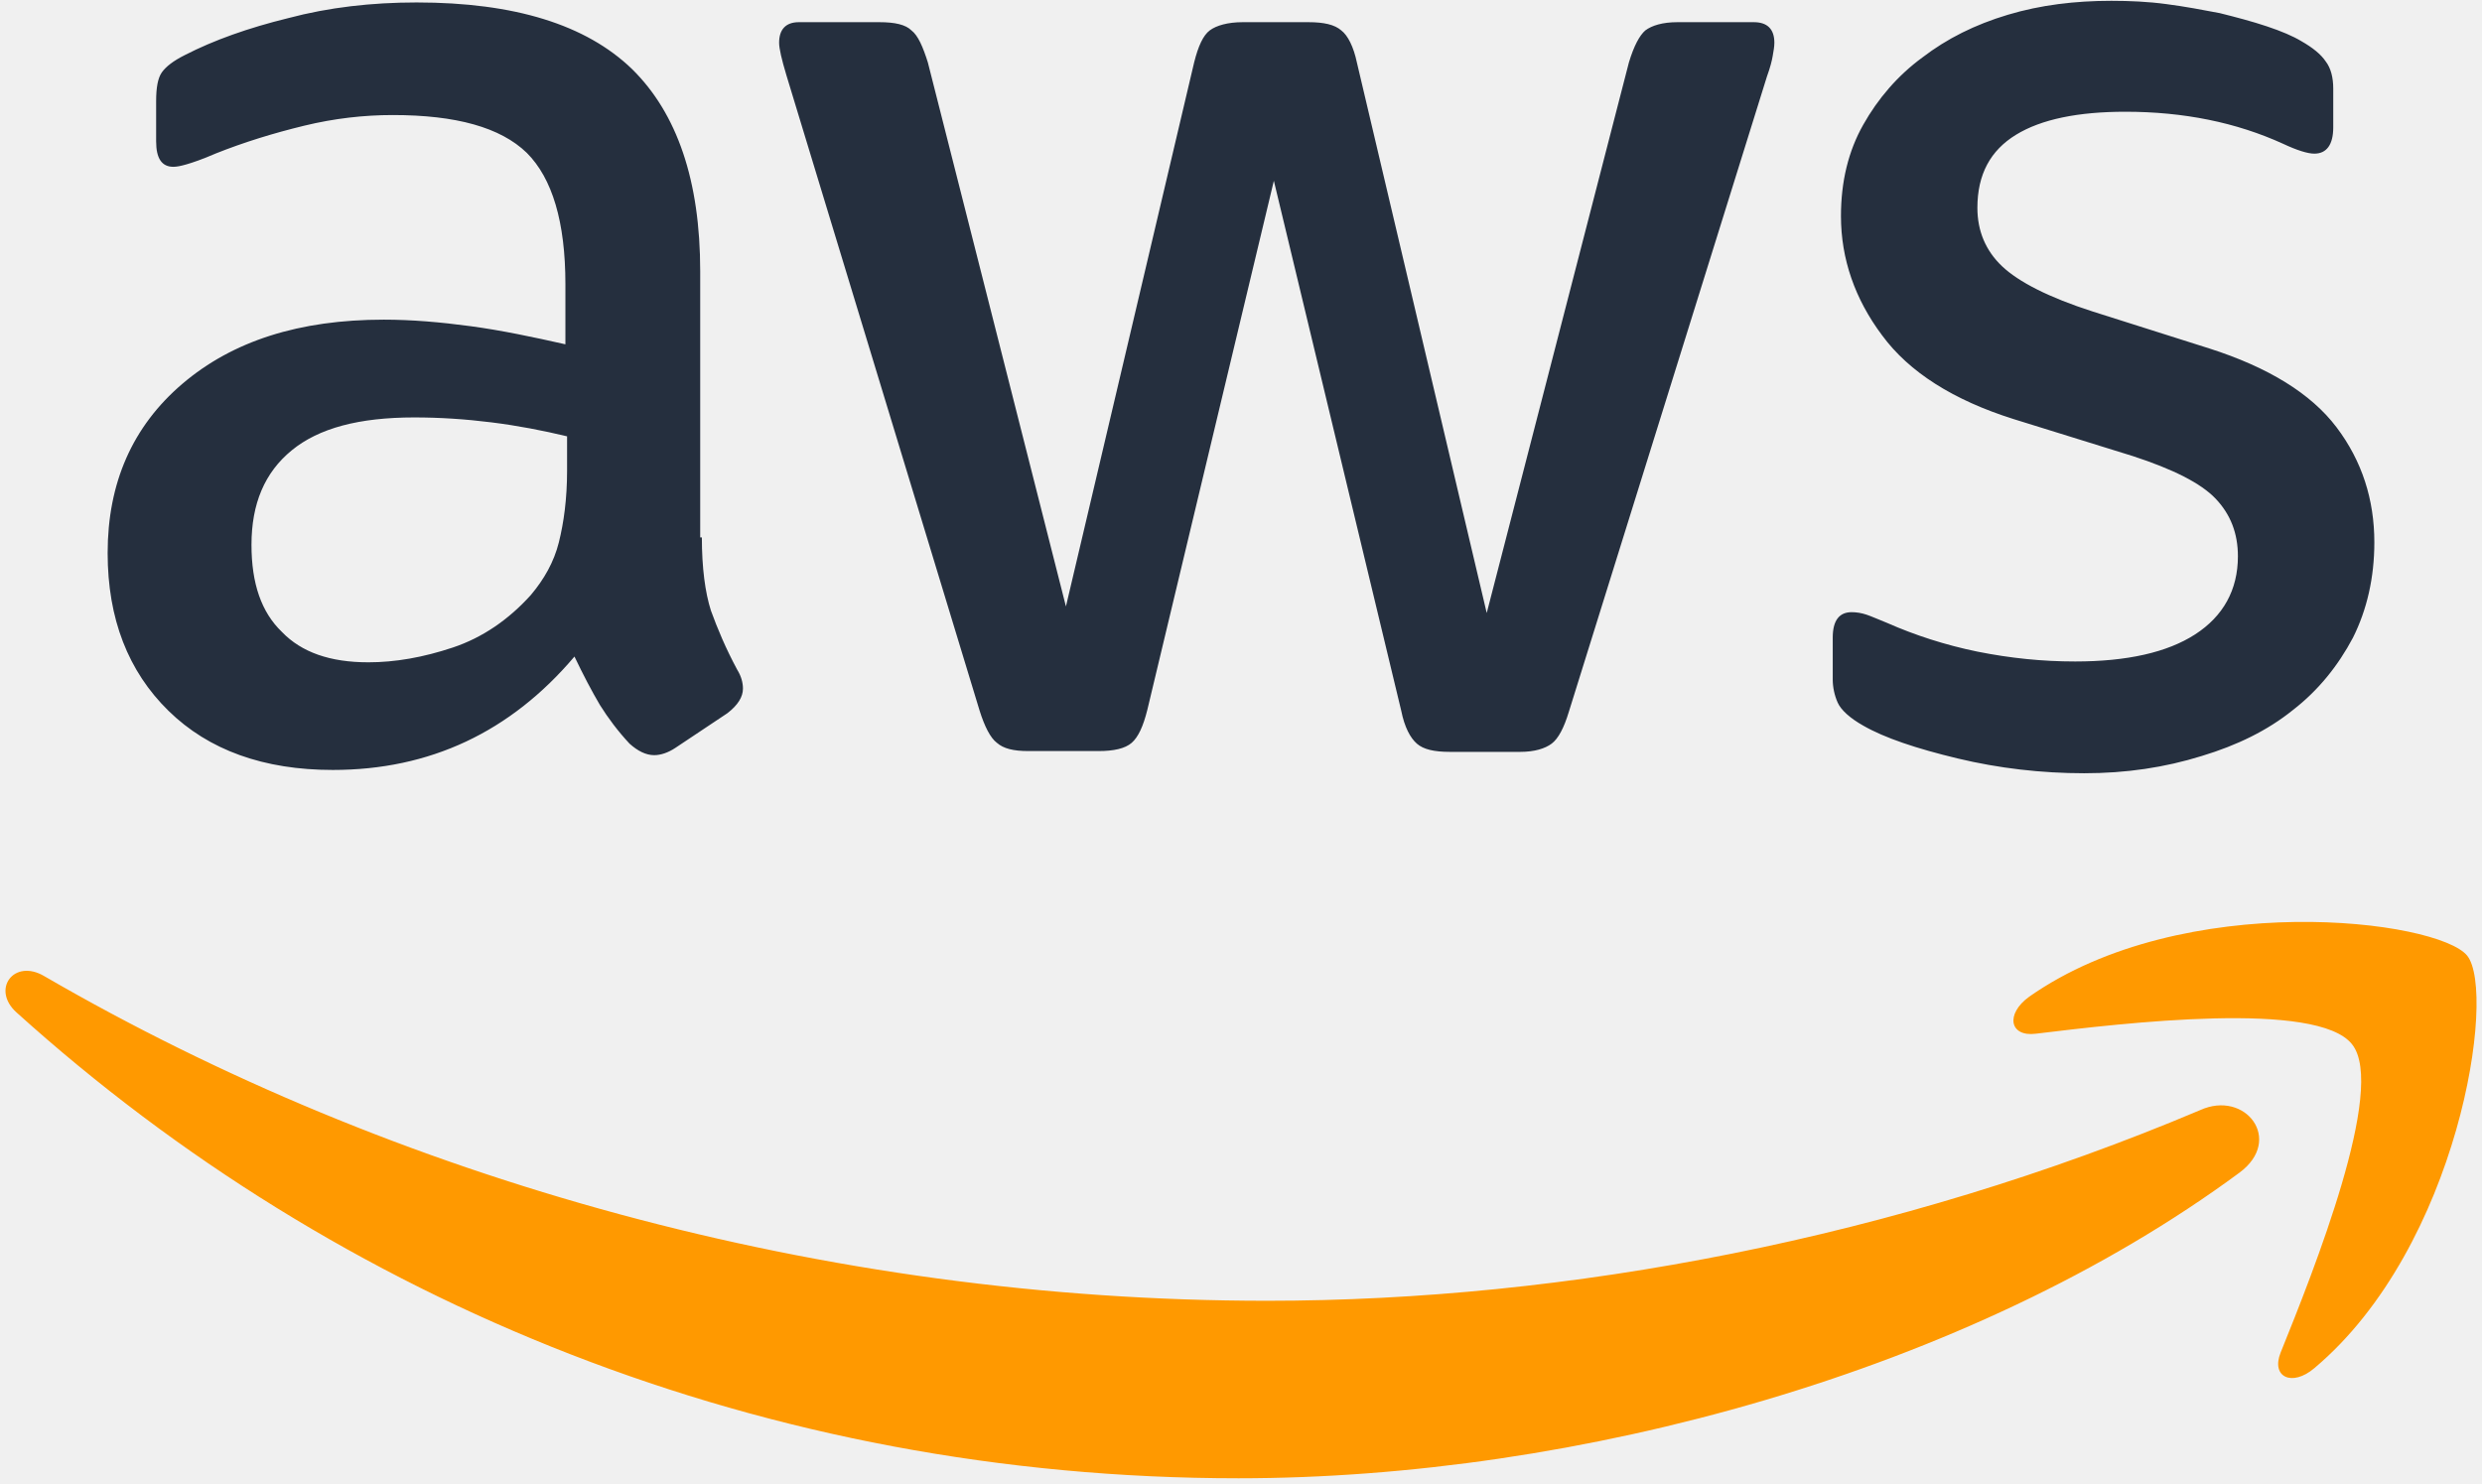
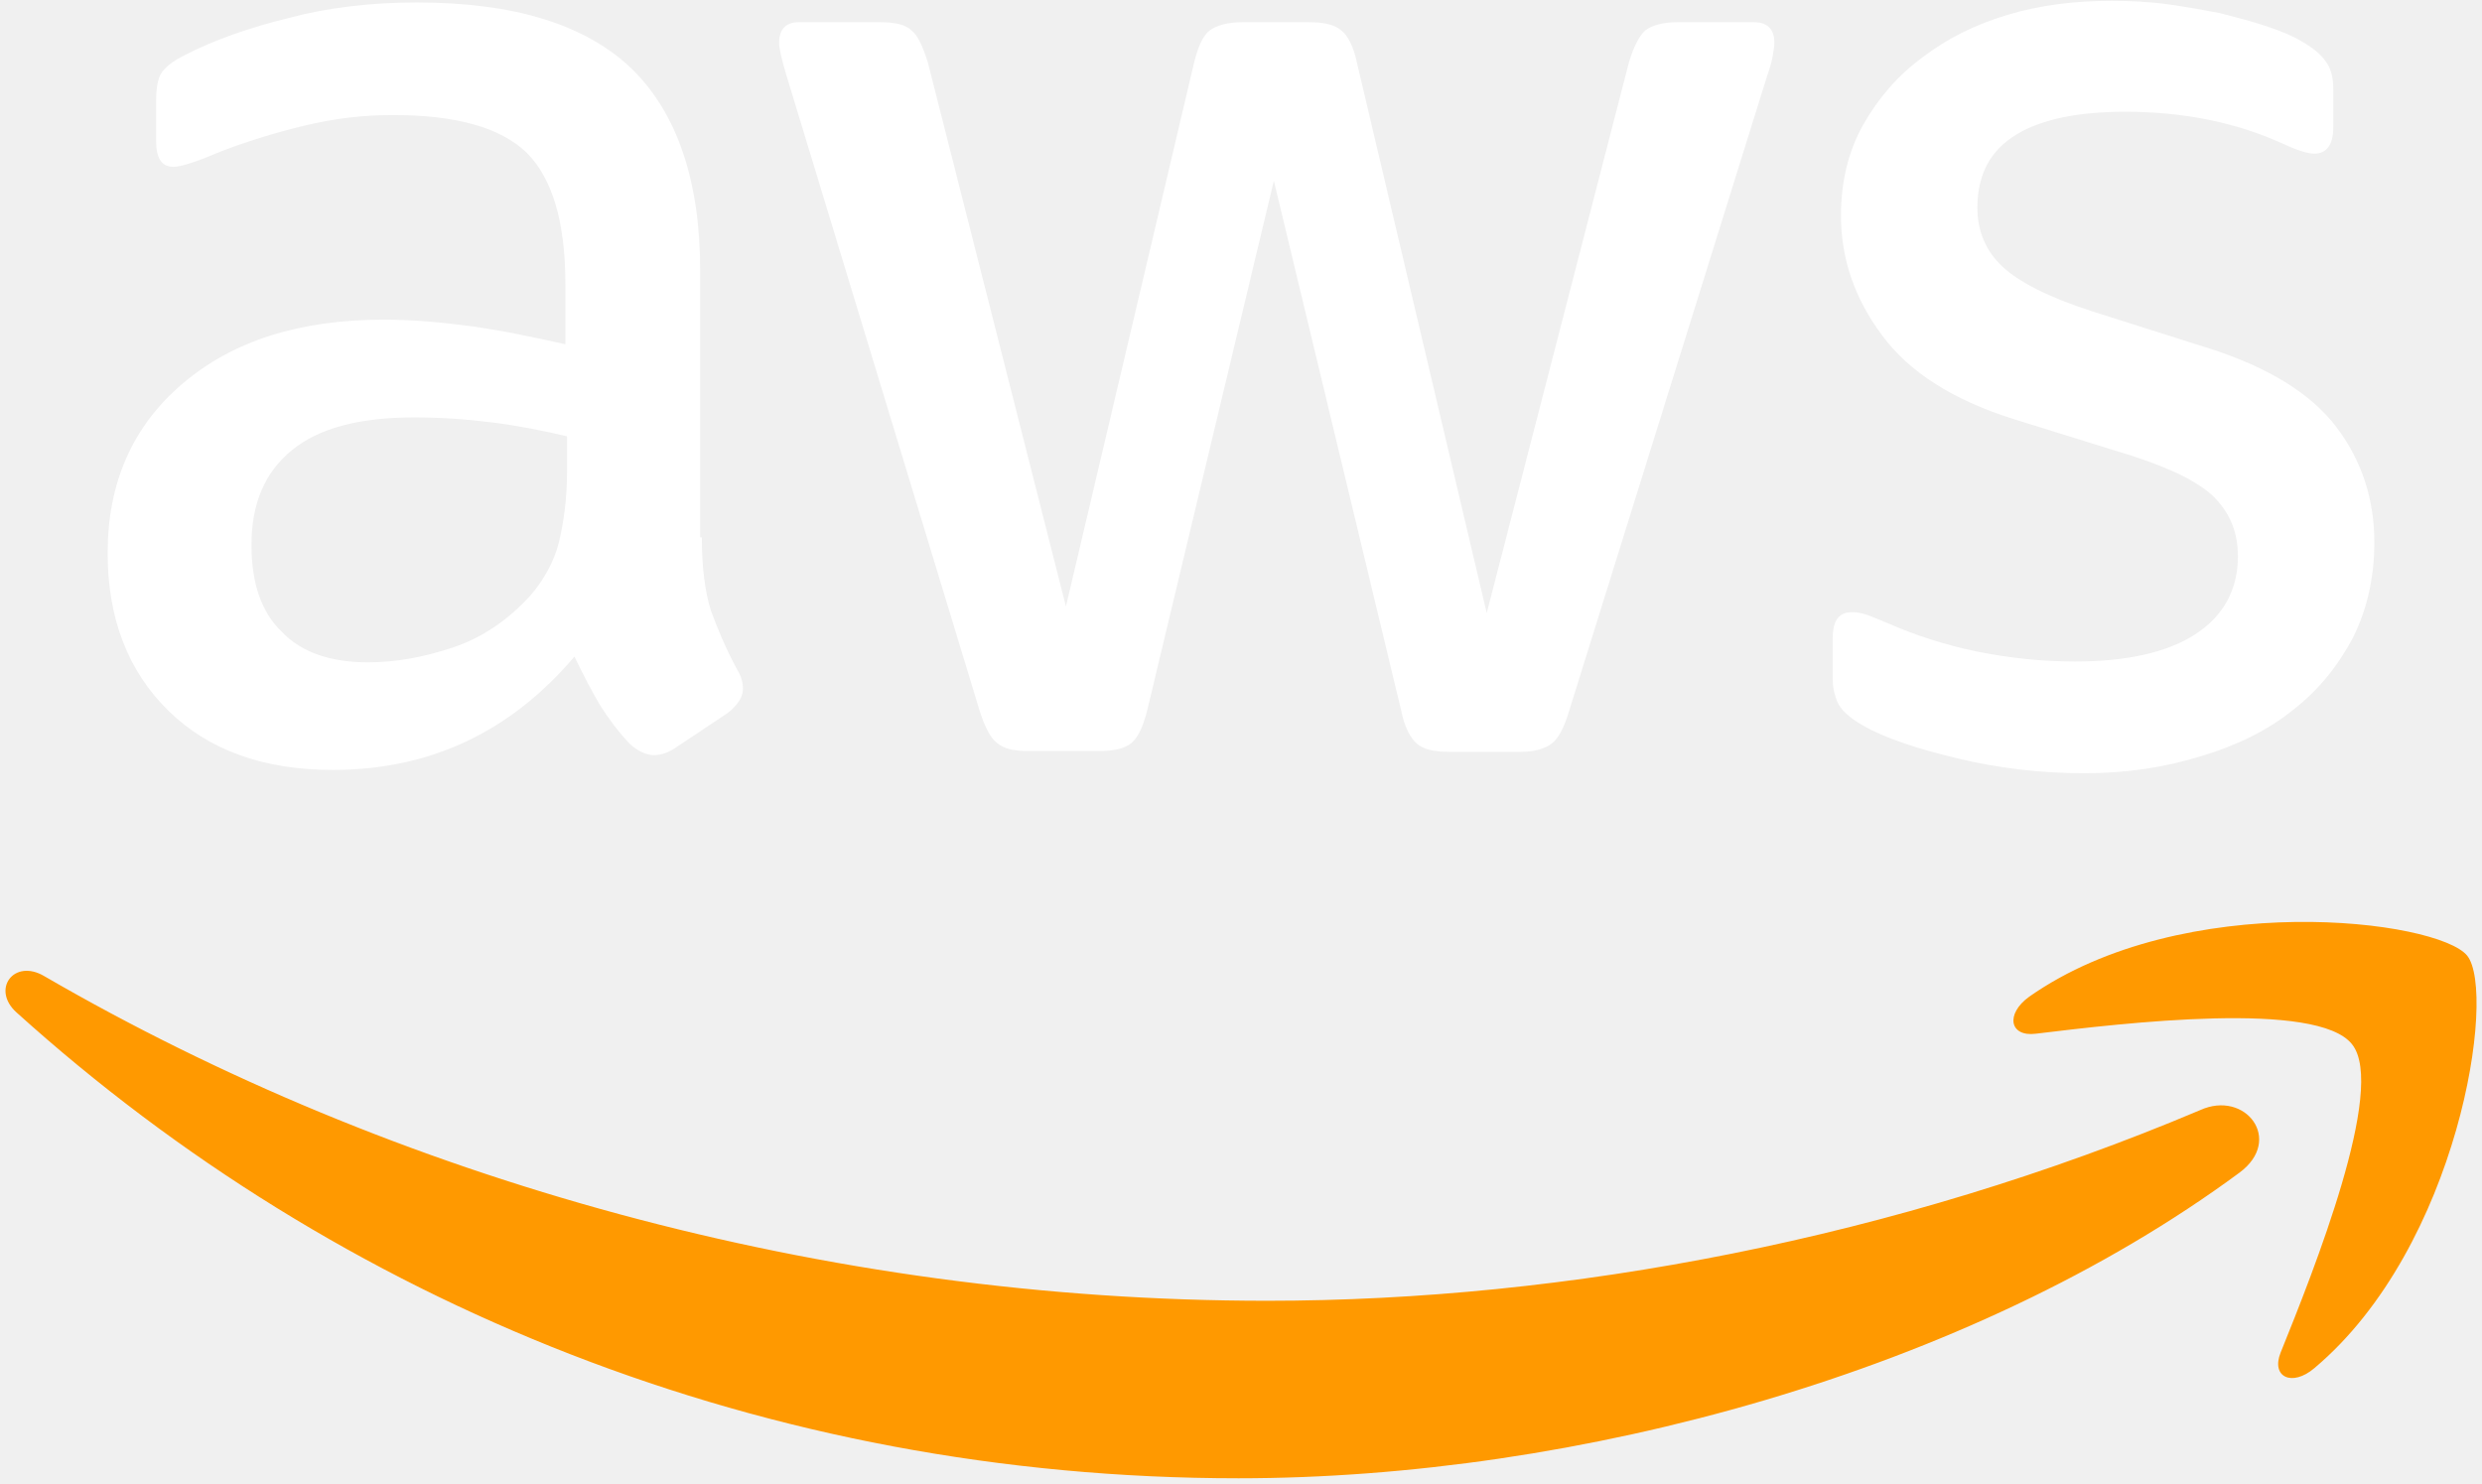
<svg xmlns="http://www.w3.org/2000/svg" height="153" preserveAspectRatio="xMidYMid" viewBox="0 0 256 153" width="256">
-   <path d="m72.392 55.438c0 3.136.339 5.679.932 7.544.678 1.865 1.526 3.899 2.713 6.103.424.678.593 1.356.593 1.95 0 .848-.509 1.695-1.611 2.543l-5.34 3.56c-.763.509-1.526.763-2.204.763-.848 0-1.695-.424-2.543-1.187-1.187-1.272-2.204-2.628-3.052-3.984-.848-1.441-1.695-3.052-2.628-5.001-6.612 7.799-14.919 11.698-24.922 11.698-7.121 0-12.8-2.034-16.954-6.103-4.154-4.069-6.273-9.494-6.273-16.275 0-7.205 2.543-13.054 7.714-17.462 5.171-4.408 12.037-6.612 20.768-6.612 2.882 0 5.849.254 8.985.678 3.136.424 6.358 1.102 9.748 1.865v-6.188c0-6.442-1.356-10.935-3.984-13.563-2.713-2.628-7.29-3.899-13.817-3.899-2.967 0-6.019.339-9.155 1.102-3.136.763-6.188 1.695-9.155 2.882-1.356.593-2.374.932-2.967 1.102s-1.017.254-1.356.254c-1.187 0-1.78-.848-1.78-2.628v-4.154c0-1.356.17-2.374.593-2.967.424-.593 1.187-1.187 2.374-1.78 2.967-1.526 6.527-2.797 10.681-3.815 4.154-1.102 8.562-1.611 13.224-1.611 10.087 0 17.462 2.289 22.209 6.866 4.662 4.577 7.036 11.528 7.036 20.853v27.465zm-34.416 12.885c2.797 0 5.679-.509 8.731-1.526 3.052-1.017 5.764-2.882 8.053-5.425 1.356-1.611 2.374-3.391 2.882-5.425s.848-4.493.848-7.375v-3.56c-2.458-.593-5.086-1.102-7.799-1.441-2.713-.339-5.34-.509-7.968-.509-5.679 0-9.833 1.102-12.63 3.391-2.797 2.289-4.154 5.51-4.154 9.748 0 3.984 1.017 6.951 3.136 8.985 2.034 2.119 5.001 3.136 8.901 3.136zm68.069 9.155c-1.526 0-2.543-.254-3.221-.848-.678-.509-1.272-1.695-1.78-3.306l-19.921-65.526c-.509-1.695-.763-2.797-.763-3.391 0-1.356.678-2.119 2.034-2.119h8.307c1.611 0 2.713.254 3.306.848.678.509 1.187 1.695 1.695 3.306l14.241 56.117 13.224-56.117c.424-1.695.932-2.797 1.611-3.306s1.865-.848 3.391-.848h6.781c1.611 0 2.713.254 3.391.848.678.509 1.272 1.695 1.611 3.306l13.393 56.795 14.665-56.795c.509-1.695 1.102-2.797 1.695-3.306.678-.509 1.78-.848 3.306-.848h7.883c1.356 0 2.119.678 2.119 2.119 0 .424-.085.848-.17 1.356s-.254 1.187-.593 2.119l-20.429 65.526c-.509 1.695-1.102 2.797-1.78 3.306s-1.78.848-3.221.848h-7.29c-1.611 0-2.713-.254-3.391-.848-.678-.593-1.272-1.695-1.611-3.391l-13.139-54.675-13.054 54.591c-.424 1.695-.932 2.797-1.611 3.391s-1.865.848-3.391.848zm108.927 2.289c-4.408 0-8.816-.509-13.054-1.526-4.238-1.017-7.544-2.119-9.748-3.391-1.356-.763-2.289-1.611-2.628-2.374s-.509-1.611-.509-2.374v-4.323c0-1.78.678-2.628 1.95-2.628.509 0 1.017.085 1.526.254.509.17 1.272.509 2.119.848 2.882 1.272 6.019 2.289 9.325 2.967 3.391.678 6.697 1.017 10.087 1.017 5.34 0 9.494-.932 12.376-2.797s4.408-4.577 4.408-8.053c0-2.374-.763-4.323-2.289-5.934-1.526-1.611-4.408-3.052-8.562-4.408l-12.291-3.815c-6.188-1.95-10.766-4.832-13.563-8.646-2.797-3.73-4.238-7.883-4.238-12.291 0-3.56.763-6.697 2.289-9.409 1.526-2.713 3.56-5.086 6.103-6.951 2.543-1.95 5.425-3.391 8.816-4.408 3.391-1.017 6.951-1.441 10.681-1.441 1.865 0 3.815.085 5.679.339 1.95.254 3.73.593 5.51.932 1.695.424 3.306.848 4.832 1.356 1.526.509 2.713 1.017 3.56 1.526 1.187.678 2.034 1.356 2.543 2.119.509.678.763 1.611.763 2.797v3.984c0 1.78-.678 2.713-1.95 2.713-.678 0-1.78-.339-3.221-1.017-4.832-2.204-10.257-3.306-16.275-3.306-4.832 0-8.646.763-11.274 2.374-2.628 1.611-3.984 4.069-3.984 7.544 0 2.374.848 4.408 2.543 6.019 1.695 1.611 4.832 3.221 9.325 4.662l12.037 3.815c6.103 1.95 10.511 4.662 13.139 8.138 2.628 3.475 3.899 7.46 3.899 11.868 0 3.645-.763 6.951-2.204 9.833-1.526 2.882-3.56 5.425-6.188 7.46-2.628 2.119-5.764 3.645-9.409 4.747-3.815 1.187-7.799 1.78-12.122 1.78z" fill="#252f3e" />
+   <path d="m72.392 55.438c0 3.136.339 5.679.932 7.544.678 1.865 1.526 3.899 2.713 6.103.424.678.593 1.356.593 1.95 0 .848-.509 1.695-1.611 2.543l-5.34 3.56c-.763.509-1.526.763-2.204.763-.848 0-1.695-.424-2.543-1.187-1.187-1.272-2.204-2.628-3.052-3.984-.848-1.441-1.695-3.052-2.628-5.001-6.612 7.799-14.919 11.698-24.922 11.698-7.121 0-12.8-2.034-16.954-6.103-4.154-4.069-6.273-9.494-6.273-16.275 0-7.205 2.543-13.054 7.714-17.462 5.171-4.408 12.037-6.612 20.768-6.612 2.882 0 5.849.254 8.985.678 3.136.424 6.358 1.102 9.748 1.865v-6.188c0-6.442-1.356-10.935-3.984-13.563-2.713-2.628-7.29-3.899-13.817-3.899-2.967 0-6.019.339-9.155 1.102-3.136.763-6.188 1.695-9.155 2.882-1.356.593-2.374.932-2.967 1.102s-1.017.254-1.356.254c-1.187 0-1.78-.848-1.78-2.628v-4.154c0-1.356.17-2.374.593-2.967.424-.593 1.187-1.187 2.374-1.78 2.967-1.526 6.527-2.797 10.681-3.815 4.154-1.102 8.562-1.611 13.224-1.611 10.087 0 17.462 2.289 22.209 6.866 4.662 4.577 7.036 11.528 7.036 20.853v27.465zm-34.416 12.885c2.797 0 5.679-.509 8.731-1.526 3.052-1.017 5.764-2.882 8.053-5.425 1.356-1.611 2.374-3.391 2.882-5.425s.848-4.493.848-7.375v-3.56c-2.458-.593-5.086-1.102-7.799-1.441-2.713-.339-5.34-.509-7.968-.509-5.679 0-9.833 1.102-12.63 3.391-2.797 2.289-4.154 5.51-4.154 9.748 0 3.984 1.017 6.951 3.136 8.985 2.034 2.119 5.001 3.136 8.901 3.136zm68.069 9.155c-1.526 0-2.543-.254-3.221-.848-.678-.509-1.272-1.695-1.78-3.306l-19.921-65.526c-.509-1.695-.763-2.797-.763-3.391 0-1.356.678-2.119 2.034-2.119h8.307c1.611 0 2.713.254 3.306.848.678.509 1.187 1.695 1.695 3.306l14.241 56.117 13.224-56.117c.424-1.695.932-2.797 1.611-3.306s1.865-.848 3.391-.848h6.781c1.611 0 2.713.254 3.391.848.678.509 1.272 1.695 1.611 3.306l13.393 56.795 14.665-56.795c.509-1.695 1.102-2.797 1.695-3.306.678-.509 1.78-.848 3.306-.848h7.883c1.356 0 2.119.678 2.119 2.119 0 .424-.085.848-.17 1.356s-.254 1.187-.593 2.119l-20.429 65.526c-.509 1.695-1.102 2.797-1.78 3.306s-1.78.848-3.221.848h-7.29c-1.611 0-2.713-.254-3.391-.848-.678-.593-1.272-1.695-1.611-3.391l-13.139-54.675-13.054 54.591c-.424 1.695-.932 2.797-1.611 3.391s-1.865.848-3.391.848zm108.927 2.289c-4.408 0-8.816-.509-13.054-1.526-4.238-1.017-7.544-2.119-9.748-3.391-1.356-.763-2.289-1.611-2.628-2.374s-.509-1.611-.509-2.374v-4.323c0-1.78.678-2.628 1.95-2.628.509 0 1.017.085 1.526.254.509.17 1.272.509 2.119.848 2.882 1.272 6.019 2.289 9.325 2.967 3.391.678 6.697 1.017 10.087 1.017 5.34 0 9.494-.932 12.376-2.797s4.408-4.577 4.408-8.053c0-2.374-.763-4.323-2.289-5.934-1.526-1.611-4.408-3.052-8.562-4.408l-12.291-3.815c-6.188-1.95-10.766-4.832-13.563-8.646-2.797-3.73-4.238-7.883-4.238-12.291 0-3.56.763-6.697 2.289-9.409 1.526-2.713 3.56-5.086 6.103-6.951 2.543-1.95 5.425-3.391 8.816-4.408 3.391-1.017 6.951-1.441 10.681-1.441 1.865 0 3.815.085 5.679.339 1.95.254 3.73.593 5.51.932 1.695.424 3.306.848 4.832 1.356 1.526.509 2.713 1.017 3.56 1.526 1.187.678 2.034 1.356 2.543 2.119.509.678.763 1.611.763 2.797v3.984c0 1.78-.678 2.713-1.95 2.713-.678 0-1.78-.339-3.221-1.017-4.832-2.204-10.257-3.306-16.275-3.306-4.832 0-8.646.763-11.274 2.374-2.628 1.611-3.984 4.069-3.984 7.544 0 2.374.848 4.408 2.543 6.019 1.695 1.611 4.832 3.221 9.325 4.662l12.037 3.815c6.103 1.95 10.511 4.662 13.139 8.138 2.628 3.475 3.899 7.46 3.899 11.868 0 3.645-.763 6.951-2.204 9.833-1.526 2.882-3.56 5.425-6.188 7.46-2.628 2.119-5.764 3.645-9.409 4.747-3.815 1.187-7.799 1.78-12.122 1.78z" fill="#fff" />
  <path d="m230.993 120.964c-27.889 20.599-68.408 31.534-103.248 31.534-48.826 0-92.821-18.056-126.05-48.064-2.628-2.374-.254-5.595 2.882-3.73 35.942 20.853 80.275 33.483 126.135 33.483 30.94 0 64.932-6.442 96.212-19.666 4.662-2.119 8.646 3.052 4.069 6.442zm11.613-13.224c-3.56-4.577-23.566-2.204-32.636-1.102-2.713.339-3.136-2.034-.678-3.815 15.936-11.189 42.13-7.968 45.181-4.238 3.052 3.815-.848 30.008-15.767 42.554-2.289 1.95-4.493.932-3.475-1.611 3.391-8.392 10.935-27.295 7.375-31.788z" fill="#f90" />
</svg>
